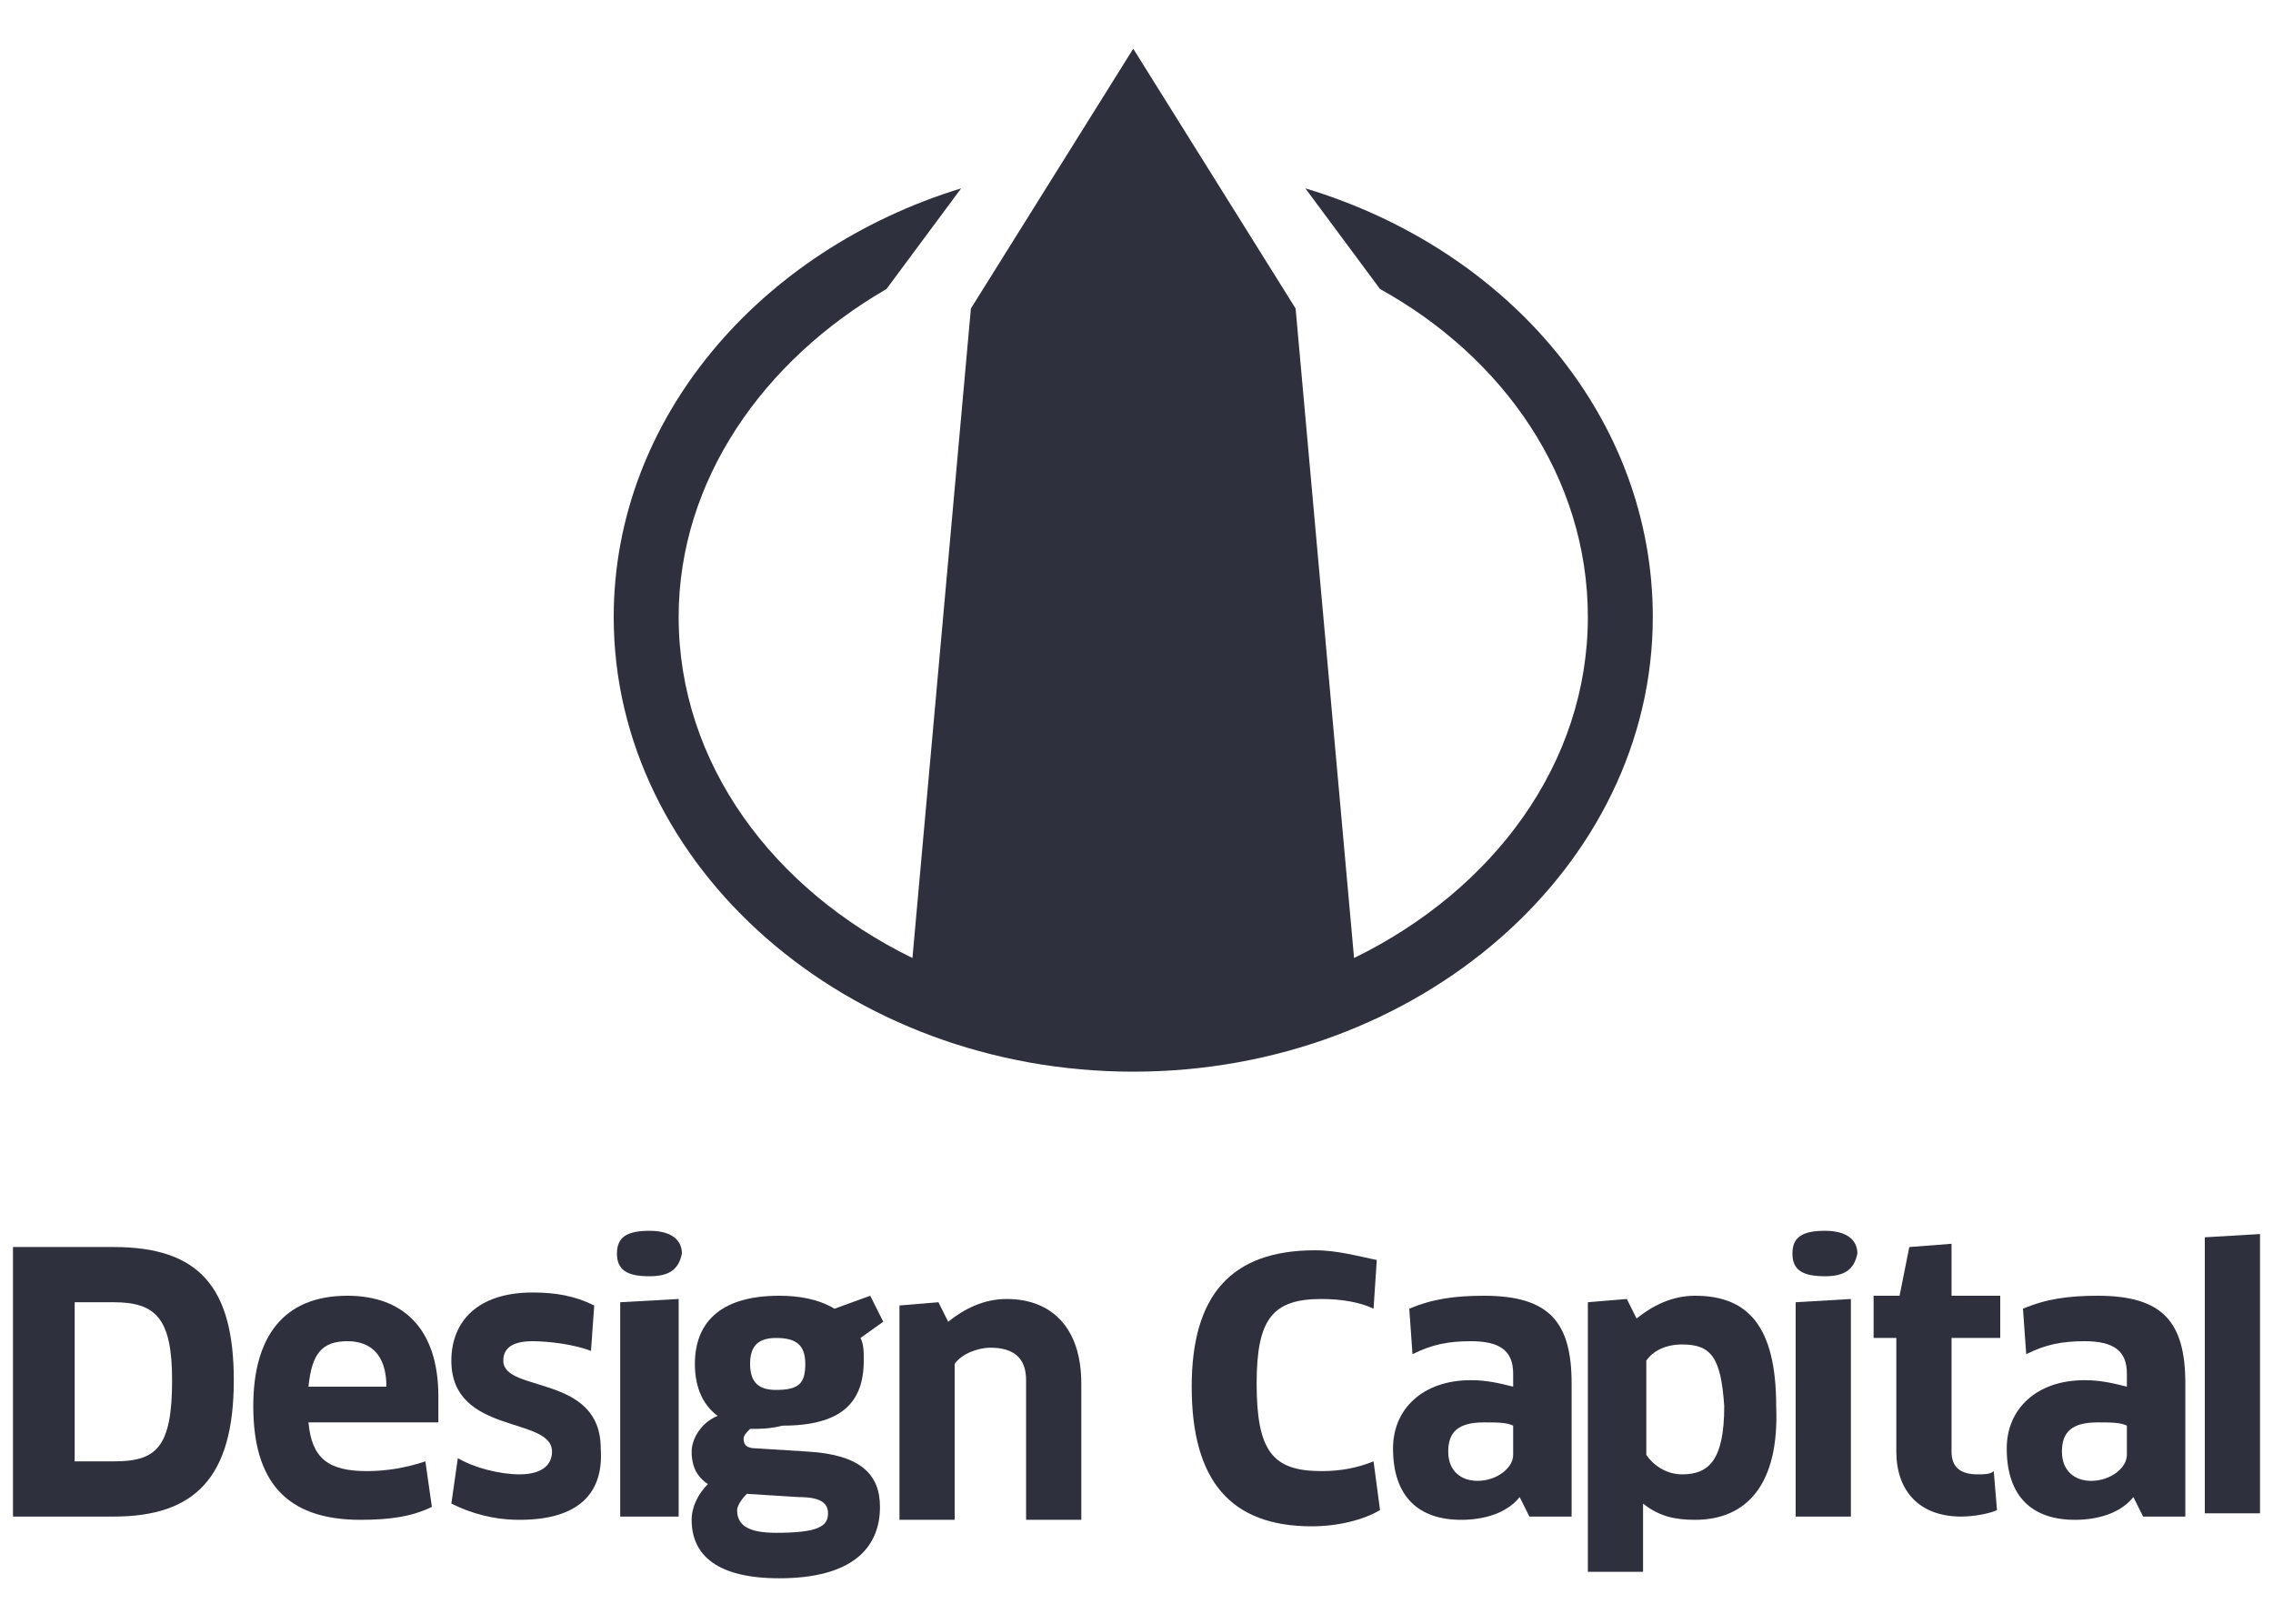
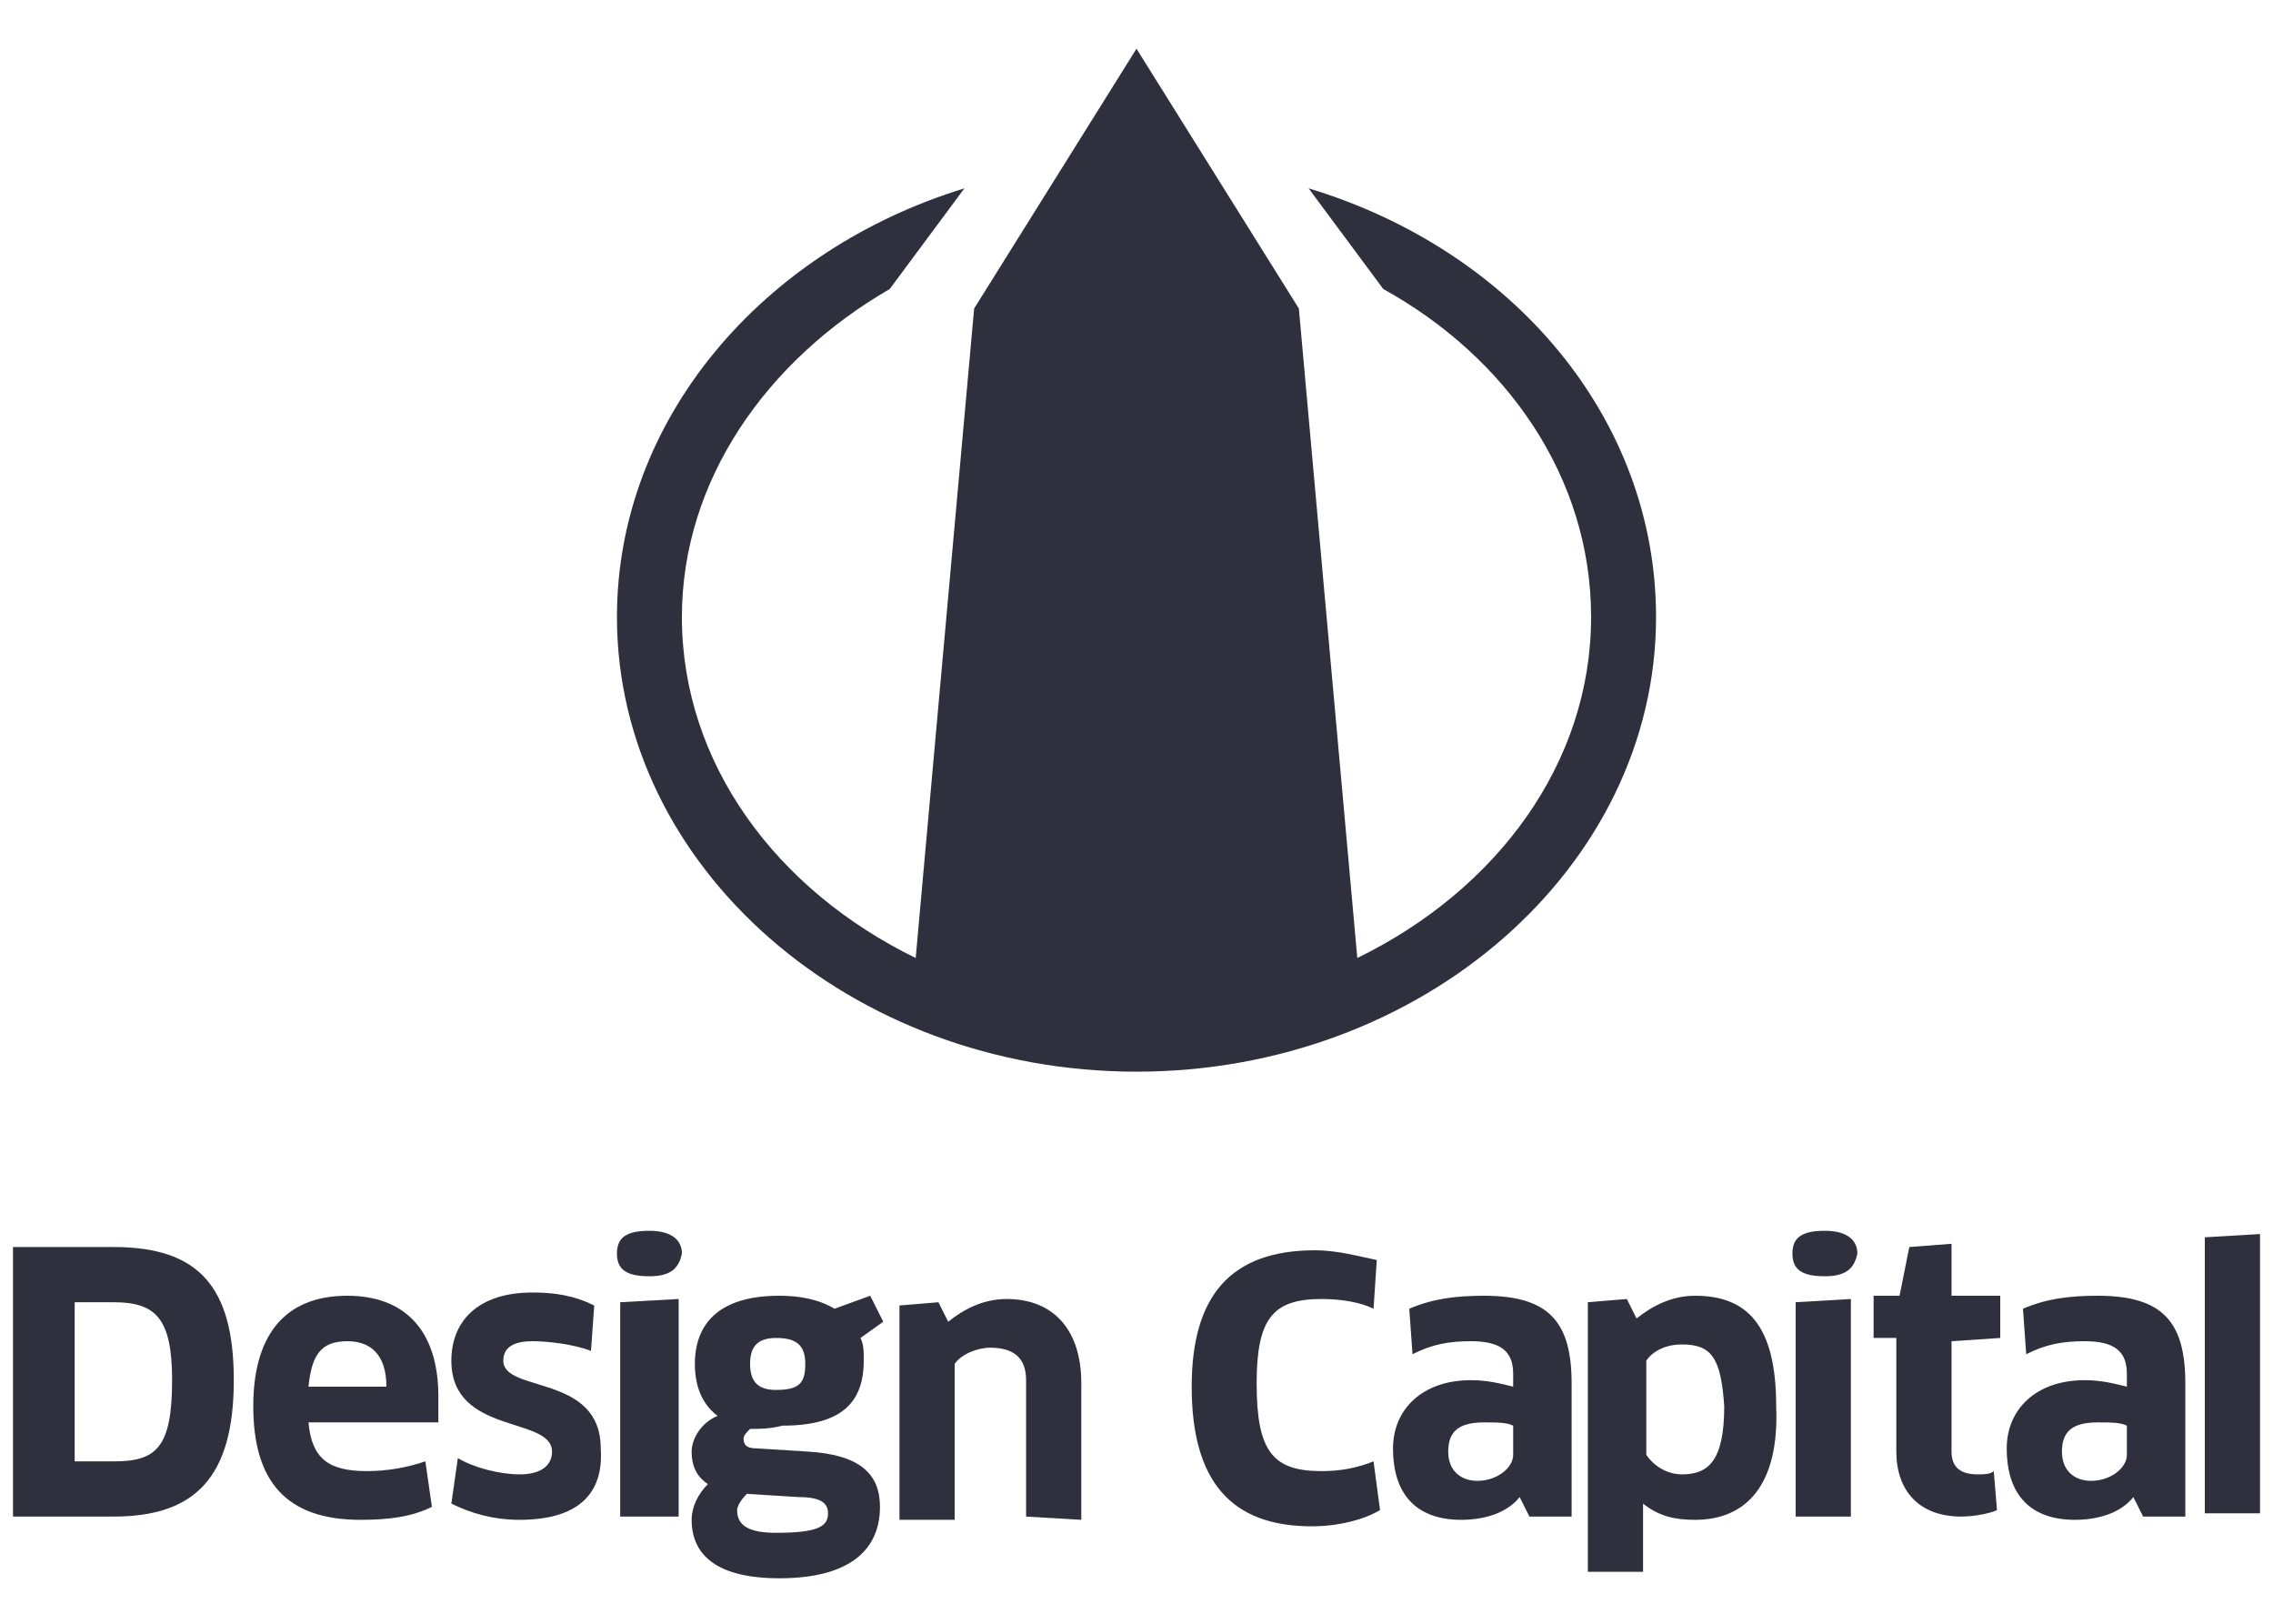
- <svg xmlns="http://www.w3.org/2000/svg" version="1.0" id="Layer_1" x="0px" y="0px" width="70px" height="50px" viewBox="0 0 70 50" enable-background="new 0 0 70 50" xml:space="preserve">
+ <svg xmlns="http://www.w3.org/2000/svg" version="1.0" id="Layer_1" x="0px" y="0px" width="70px" height="50px" viewBox="30 -20 70 50" enable-background="new 30 -20 70 50" xml:space="preserve">
  <g>
-     <path id="XMLID_4_" fill="#2E303D" d="M40.2,5.8l2.3,3.1c3.8,2.1,6.4,5.8,6.4,10.1c0,4.5-2.9,8.4-7.2,10.5l-1.8-20l-5-8l-5,8   l-1.8,20c-4.3-2.1-7.2-6-7.2-10.5c0-4.2,2.6-7.9,6.4-10.1l2.3-3.1C23.4,7.7,18.9,12.9,18.9,19c0,7.7,7.2,14,16,14s16-6.3,16-14   C50.9,12.9,46.5,7.7,40.2,5.8z" />
+     <path id="XMLID_4_" fill="#2E303D" d="M70.3-14.2l2.3,3.1C76.4-9,79-5.3,79-1c0,4.5-2.9,8.4-7.2,10.5l-1.8-20l-5-8l-5,8l-1.8,20   C53.9,7.4,51,3.5,51-1c0-4.2,2.6-7.9,6.4-10.1l2.3-3.1C53.5-12.3,49-7.1,49-1c0,7.7,7.2,14,16,14S81,6.7,81-1   C81-7.1,76.6-12.3,70.3-14.2z" />
    <g>
      <g>
-         <path fill="#2E303D" d="M3.5,46.7H0.4v-8.3h3.1c2.6,0,3.7,1.2,3.7,4.1C7.2,45.5,6,46.7,3.5,46.7z M3.5,40.1H2.3v4.9h1.2     c1.3,0,1.8-0.4,1.8-2.5C5.3,40.6,4.8,40.1,3.5,40.1z" />
-         <path fill="#2E303D" d="M7.8,43.3c0-2.1,0.9-3.4,2.9-3.4c1.7,0,2.8,1,2.8,3.1c0,0.3,0,0.6,0,0.8H9.5c0.1,1.1,0.6,1.5,1.8,1.5     c0.6,0,1.2-0.1,1.8-0.3l0.2,1.4c-0.6,0.3-1.3,0.4-2.2,0.4C8.8,46.8,7.8,45.6,7.8,43.3z M11.9,42.7c0-1-0.5-1.4-1.2-1.4     c-0.8,0-1.1,0.4-1.2,1.4H11.9z" />
-         <path fill="#2E303D" d="M16,46.8c-0.8,0-1.5-0.2-2.1-0.5l0.2-1.4c0.5,0.3,1.3,0.5,1.9,0.5c0.7,0,1-0.3,1-0.7     c0-1.1-3.1-0.5-3.1-2.8c0-1.2,0.8-2.1,2.5-2.1c0.7,0,1.3,0.1,1.9,0.4l-0.1,1.4c-0.5-0.2-1.3-0.3-1.8-0.3c-0.6,0-0.9,0.2-0.9,0.6     c0,1,3,0.4,3,2.7C18.6,46,17.8,46.8,16,46.8z" />
-         <path fill="#2E303D" d="M20,39.3c-0.7,0-1-0.2-1-0.7c0-0.5,0.3-0.7,1-0.7c0.7,0,1,0.3,1,0.7C20.9,39.1,20.6,39.3,20,39.3z      M19.1,46.7v-6.6l1.8-0.1v6.7H19.1z" />
-         <path fill="#2E303D" d="M23.1,44c-0.1,0.1-0.2,0.2-0.2,0.3c0,0.2,0.1,0.3,0.4,0.3l1.6,0.1c1.6,0.1,2.2,0.7,2.2,1.7     c0,1.3-0.9,2.2-3.1,2.2c-1.9,0-2.7-0.7-2.7-1.8c0-0.4,0.2-0.8,0.5-1.1c-0.3-0.2-0.5-0.5-0.5-1c0-0.4,0.3-0.9,0.8-1.1     c-0.4-0.3-0.7-0.8-0.7-1.6c0-1.2,0.7-2.1,2.6-2.1c0.6,0,1.2,0.1,1.7,0.4l1.1-0.4l0.4,0.8l-0.7,0.5c0.1,0.2,0.1,0.4,0.1,0.7     c0,1.3-0.7,2-2.5,2C23.7,44,23.4,44,23.1,44z M23,46c-0.2,0.2-0.3,0.4-0.3,0.5c0,0.5,0.4,0.7,1.2,0.7c1.3,0,1.6-0.2,1.6-0.6     c0-0.3-0.2-0.5-0.9-0.5L23,46z M23.1,42c0,0.6,0.3,0.8,0.8,0.8c0.7,0,0.9-0.2,0.9-0.8c0-0.6-0.3-0.8-0.9-0.8     C23.3,41.2,23.1,41.5,23.1,42z" />
-         <path fill="#2E303D" d="M31.6,46.7v-4.2c0-0.7-0.4-1-1.1-1c-0.4,0-0.9,0.2-1.1,0.5v4.8h-1.7v-6.6l1.2-0.1l0.3,0.6     c0.5-0.4,1.1-0.7,1.8-0.7c1.4,0,2.3,0.9,2.3,2.6v4.2H31.6z" />
+         <path fill="#2E303D" d="M33.5,26.7h-3.1v-8.3h3.1c2.6,0,3.7,1.2,3.7,4.1C37.2,25.5,36,26.7,33.5,26.7z M33.5,20.1h-1.2V25h1.2     c1.3,0,1.8-0.4,1.8-2.5C35.3,20.6,34.8,20.1,33.5,20.1z" />
+         <path fill="#2E303D" d="M37.8,23.3c0-2.1,0.9-3.4,2.9-3.4c1.7,0,2.8,1,2.8,3.1c0,0.3,0,0.6,0,0.8h-4c0.1,1.1,0.6,1.5,1.8,1.5     c0.6,0,1.2-0.1,1.8-0.3l0.2,1.4c-0.6,0.3-1.3,0.4-2.2,0.4C38.8,26.8,37.8,25.6,37.8,23.3z M41.9,22.7c0-1-0.5-1.4-1.2-1.4     c-0.8,0-1.1,0.4-1.2,1.4H41.9z" />
+         <path fill="#2E303D" d="M46,26.8c-0.8,0-1.5-0.2-2.1-0.5l0.2-1.4c0.5,0.3,1.3,0.5,1.9,0.5c0.7,0,1-0.3,1-0.7     c0-1.1-3.1-0.5-3.1-2.8c0-1.2,0.8-2.1,2.5-2.1c0.7,0,1.3,0.1,1.9,0.4l-0.1,1.4c-0.5-0.2-1.3-0.3-1.8-0.3c-0.6,0-0.9,0.2-0.9,0.6     c0,1,3,0.4,3,2.7C48.6,26,47.8,26.8,46,26.8z" />
+         <path fill="#2E303D" d="M50,19.3c-0.7,0-1-0.2-1-0.7s0.3-0.7,1-0.7s1,0.3,1,0.7C50.9,19.1,50.6,19.3,50,19.3z M49.1,26.7v-6.6     l1.8-0.1v6.7C50.9,26.7,49.1,26.7,49.1,26.7z" />
+         <path fill="#2E303D" d="M53.1,24c-0.1,0.1-0.2,0.2-0.2,0.3c0,0.2,0.1,0.3,0.4,0.3l1.6,0.1c1.6,0.1,2.2,0.7,2.2,1.7     c0,1.3-0.9,2.2-3.1,2.2c-1.9,0-2.7-0.7-2.7-1.8c0-0.4,0.2-0.8,0.5-1.1c-0.3-0.2-0.5-0.5-0.5-1c0-0.4,0.3-0.9,0.8-1.1     c-0.4-0.3-0.7-0.8-0.7-1.6c0-1.2,0.7-2.1,2.6-2.1c0.6,0,1.2,0.1,1.7,0.4l1.1-0.4l0.4,0.8l-0.7,0.5c0.1,0.2,0.1,0.4,0.1,0.7     c0,1.3-0.7,2-2.5,2C53.7,24,53.4,24,53.1,24z M53,26c-0.2,0.2-0.3,0.4-0.3,0.5c0,0.5,0.4,0.7,1.2,0.7c1.3,0,1.6-0.2,1.6-0.6     c0-0.3-0.2-0.5-0.9-0.5L53,26z M53.1,22c0,0.6,0.3,0.8,0.8,0.8c0.7,0,0.9-0.2,0.9-0.8s-0.3-0.8-0.9-0.8     C53.3,21.2,53.1,21.5,53.1,22z" />
+         <path fill="#2E303D" d="M61.6,26.7v-4.2c0-0.7-0.4-1-1.1-1c-0.4,0-0.9,0.2-1.1,0.5v4.8h-1.7v-6.6l1.2-0.1l0.3,0.6     c0.5-0.4,1.1-0.7,1.8-0.7c1.4,0,2.3,0.9,2.3,2.6v4.2L61.6,26.7L61.6,26.7z" />
      </g>
      <g>
-         <path fill="#2E303D" d="M42.3,40.3c-0.4-0.2-1-0.3-1.6-0.3c-1.5,0-2,0.6-2,2.6c0,2.1,0.5,2.7,2,2.7c0.6,0,1.1-0.1,1.6-0.3     l0.2,1.5c-0.5,0.3-1.3,0.5-2.1,0.5c-2.5,0-3.7-1.4-3.7-4.3c0-2.8,1.2-4.2,3.8-4.2c0.7,0,1.4,0.2,1.9,0.3L42.3,40.3z" />
-         <path fill="#2E303D" d="M46.8,46.1L46.8,46.1c-0.4,0.5-1.1,0.7-1.8,0.7c-1.3,0-2.1-0.7-2.1-2.2c0-1.2,0.9-2.1,2.4-2.1     c0.5,0,0.9,0.1,1.3,0.2v-0.4c0-0.7-0.4-1-1.3-1c-0.7,0-1.2,0.1-1.8,0.4l-0.1-1.4c0.7-0.3,1.4-0.4,2.3-0.4c2,0,2.7,0.8,2.7,2.7     v4.1h-1.3L46.8,46.1z M46.6,43.9c-0.2-0.1-0.5-0.1-0.9-0.1c-0.8,0-1.1,0.3-1.1,0.9c0,0.6,0.4,0.9,0.9,0.9c0.6,0,1.1-0.4,1.1-0.8     V43.9z" />
-         <path fill="#2E303D" d="M52.2,46.8c-0.6,0-1.1-0.1-1.6-0.5l0,0l0,0.9v1.2h-1.7v-8.3l1.2-0.1l0.3,0.6c0.5-0.4,1.1-0.7,1.8-0.7     c1.6,0,2.5,0.9,2.5,3.4C54.8,45.7,53.8,46.8,52.2,46.8z M51.8,41.4c-0.5,0-0.9,0.2-1.1,0.5v2.9c0.2,0.3,0.6,0.6,1.1,0.6     c0.8,0,1.3-0.4,1.3-2.1C53,41.8,52.7,41.4,51.8,41.4z" />
-         <path fill="#2E303D" d="M56.2,39.3c-0.7,0-1-0.2-1-0.7c0-0.5,0.3-0.7,1-0.7c0.7,0,1,0.3,1,0.7C57.1,39.1,56.8,39.3,56.2,39.3z      M55.3,46.7v-6.6L57,40v6.7H55.3z" />
-         <path fill="#2E303D" d="M60.1,41.3v3.4c0,0.5,0.3,0.7,0.8,0.7c0.2,0,0.4,0,0.5-0.1l0.1,1.2c-0.2,0.1-0.7,0.2-1.1,0.2     c-1.3,0-2-0.8-2-2v-3.5h-0.7v-1.3h0.8l0.3-1.5l1.3-0.1v1.6h1.5v1.3H60.1z" />
-         <path fill="#2E303D" d="M65.7,46.1L65.7,46.1c-0.4,0.5-1.1,0.7-1.8,0.7c-1.3,0-2.1-0.7-2.1-2.2c0-1.2,0.9-2.1,2.4-2.1     c0.5,0,0.9,0.1,1.3,0.2v-0.4c0-0.7-0.4-1-1.3-1c-0.7,0-1.2,0.1-1.8,0.4l-0.1-1.4c0.7-0.3,1.4-0.4,2.3-0.4c2,0,2.7,0.8,2.7,2.7     v4.1h-1.3L65.7,46.1z M65.5,43.9c-0.2-0.1-0.5-0.1-0.9-0.1c-0.8,0-1.1,0.3-1.1,0.9c0,0.6,0.4,0.9,0.9,0.9c0.6,0,1.1-0.4,1.1-0.8     V43.9z" />
-         <path fill="#2E303D" d="M67.9,46.7v-8.6l1.7-0.1v8.6H67.9z" />
+         <path fill="#2E303D" d="M72.3,20.3c-0.4-0.2-1-0.3-1.6-0.3c-1.5,0-2,0.6-2,2.6c0,2.1,0.5,2.7,2,2.7c0.6,0,1.1-0.1,1.6-0.3     l0.2,1.5C72,26.8,71.2,27,70.4,27c-2.5,0-3.7-1.4-3.7-4.3c0-2.8,1.2-4.2,3.8-4.2c0.7,0,1.4,0.2,1.9,0.3L72.3,20.3z" />
+         <path fill="#2E303D" d="M76.8,26.1L76.8,26.1c-0.4,0.5-1.1,0.7-1.8,0.7c-1.3,0-2.1-0.7-2.1-2.2c0-1.2,0.9-2.1,2.4-2.1     c0.5,0,0.9,0.1,1.3,0.2v-0.4c0-0.7-0.4-1-1.3-1c-0.7,0-1.2,0.1-1.8,0.4l-0.1-1.4c0.7-0.3,1.4-0.4,2.3-0.4c2,0,2.7,0.8,2.7,2.7     v4.1h-1.3L76.8,26.1z M76.6,23.9c-0.2-0.1-0.5-0.1-0.9-0.1c-0.8,0-1.1,0.3-1.1,0.9c0,0.6,0.4,0.9,0.9,0.9c0.6,0,1.1-0.4,1.1-0.8     V23.9z" />
+         <path fill="#2E303D" d="M82.2,26.8c-0.6,0-1.1-0.1-1.6-0.5l0,0v0.9v1.2h-1.7v-8.3l1.2-0.1l0.3,0.6c0.5-0.4,1.1-0.7,1.8-0.7     c1.6,0,2.5,0.9,2.5,3.4C84.8,25.7,83.8,26.8,82.2,26.8z M81.8,21.4c-0.5,0-0.9,0.2-1.1,0.5v2.9c0.2,0.3,0.6,0.6,1.1,0.6     c0.8,0,1.3-0.4,1.3-2.1C83,21.8,82.7,21.4,81.8,21.4z" />
+         <path fill="#2E303D" d="M86.2,19.3c-0.7,0-1-0.2-1-0.7s0.3-0.7,1-0.7c0.7,0,1,0.3,1,0.7C87.1,19.1,86.8,19.3,86.2,19.3z      M85.3,26.7v-6.6L87,20v6.7H85.3z" />
+         <path fill="#2E303D" d="M90.1,21.3v3.4c0,0.5,0.3,0.7,0.8,0.7c0.2,0,0.4,0,0.5-0.1l0.1,1.2c-0.2,0.1-0.7,0.2-1.1,0.2     c-1.3,0-2-0.8-2-2v-3.5h-0.7v-1.3h0.8l0.3-1.5l1.3-0.1v1.6h1.5v1.3L90.1,21.3L90.1,21.3z" />
+         <path fill="#2E303D" d="M95.7,26.1L95.7,26.1c-0.4,0.5-1.1,0.7-1.8,0.7c-1.3,0-2.1-0.7-2.1-2.2c0-1.2,0.9-2.1,2.4-2.1     c0.5,0,0.9,0.1,1.3,0.2v-0.4c0-0.7-0.4-1-1.3-1c-0.7,0-1.2,0.1-1.8,0.4l-0.1-1.4c0.7-0.3,1.4-0.4,2.3-0.4c2,0,2.7,0.8,2.7,2.7     v4.1H96L95.7,26.1z M95.5,23.9c-0.2-0.1-0.5-0.1-0.9-0.1c-0.8,0-1.1,0.3-1.1,0.9c0,0.6,0.4,0.9,0.9,0.9c0.6,0,1.1-0.4,1.1-0.8     V23.9z" />
+         <path fill="#2E303D" d="M97.9,26.7v-8.6l1.7-0.1v8.6h-1.7V26.7z" />
      </g>
    </g>
  </g>
</svg>
